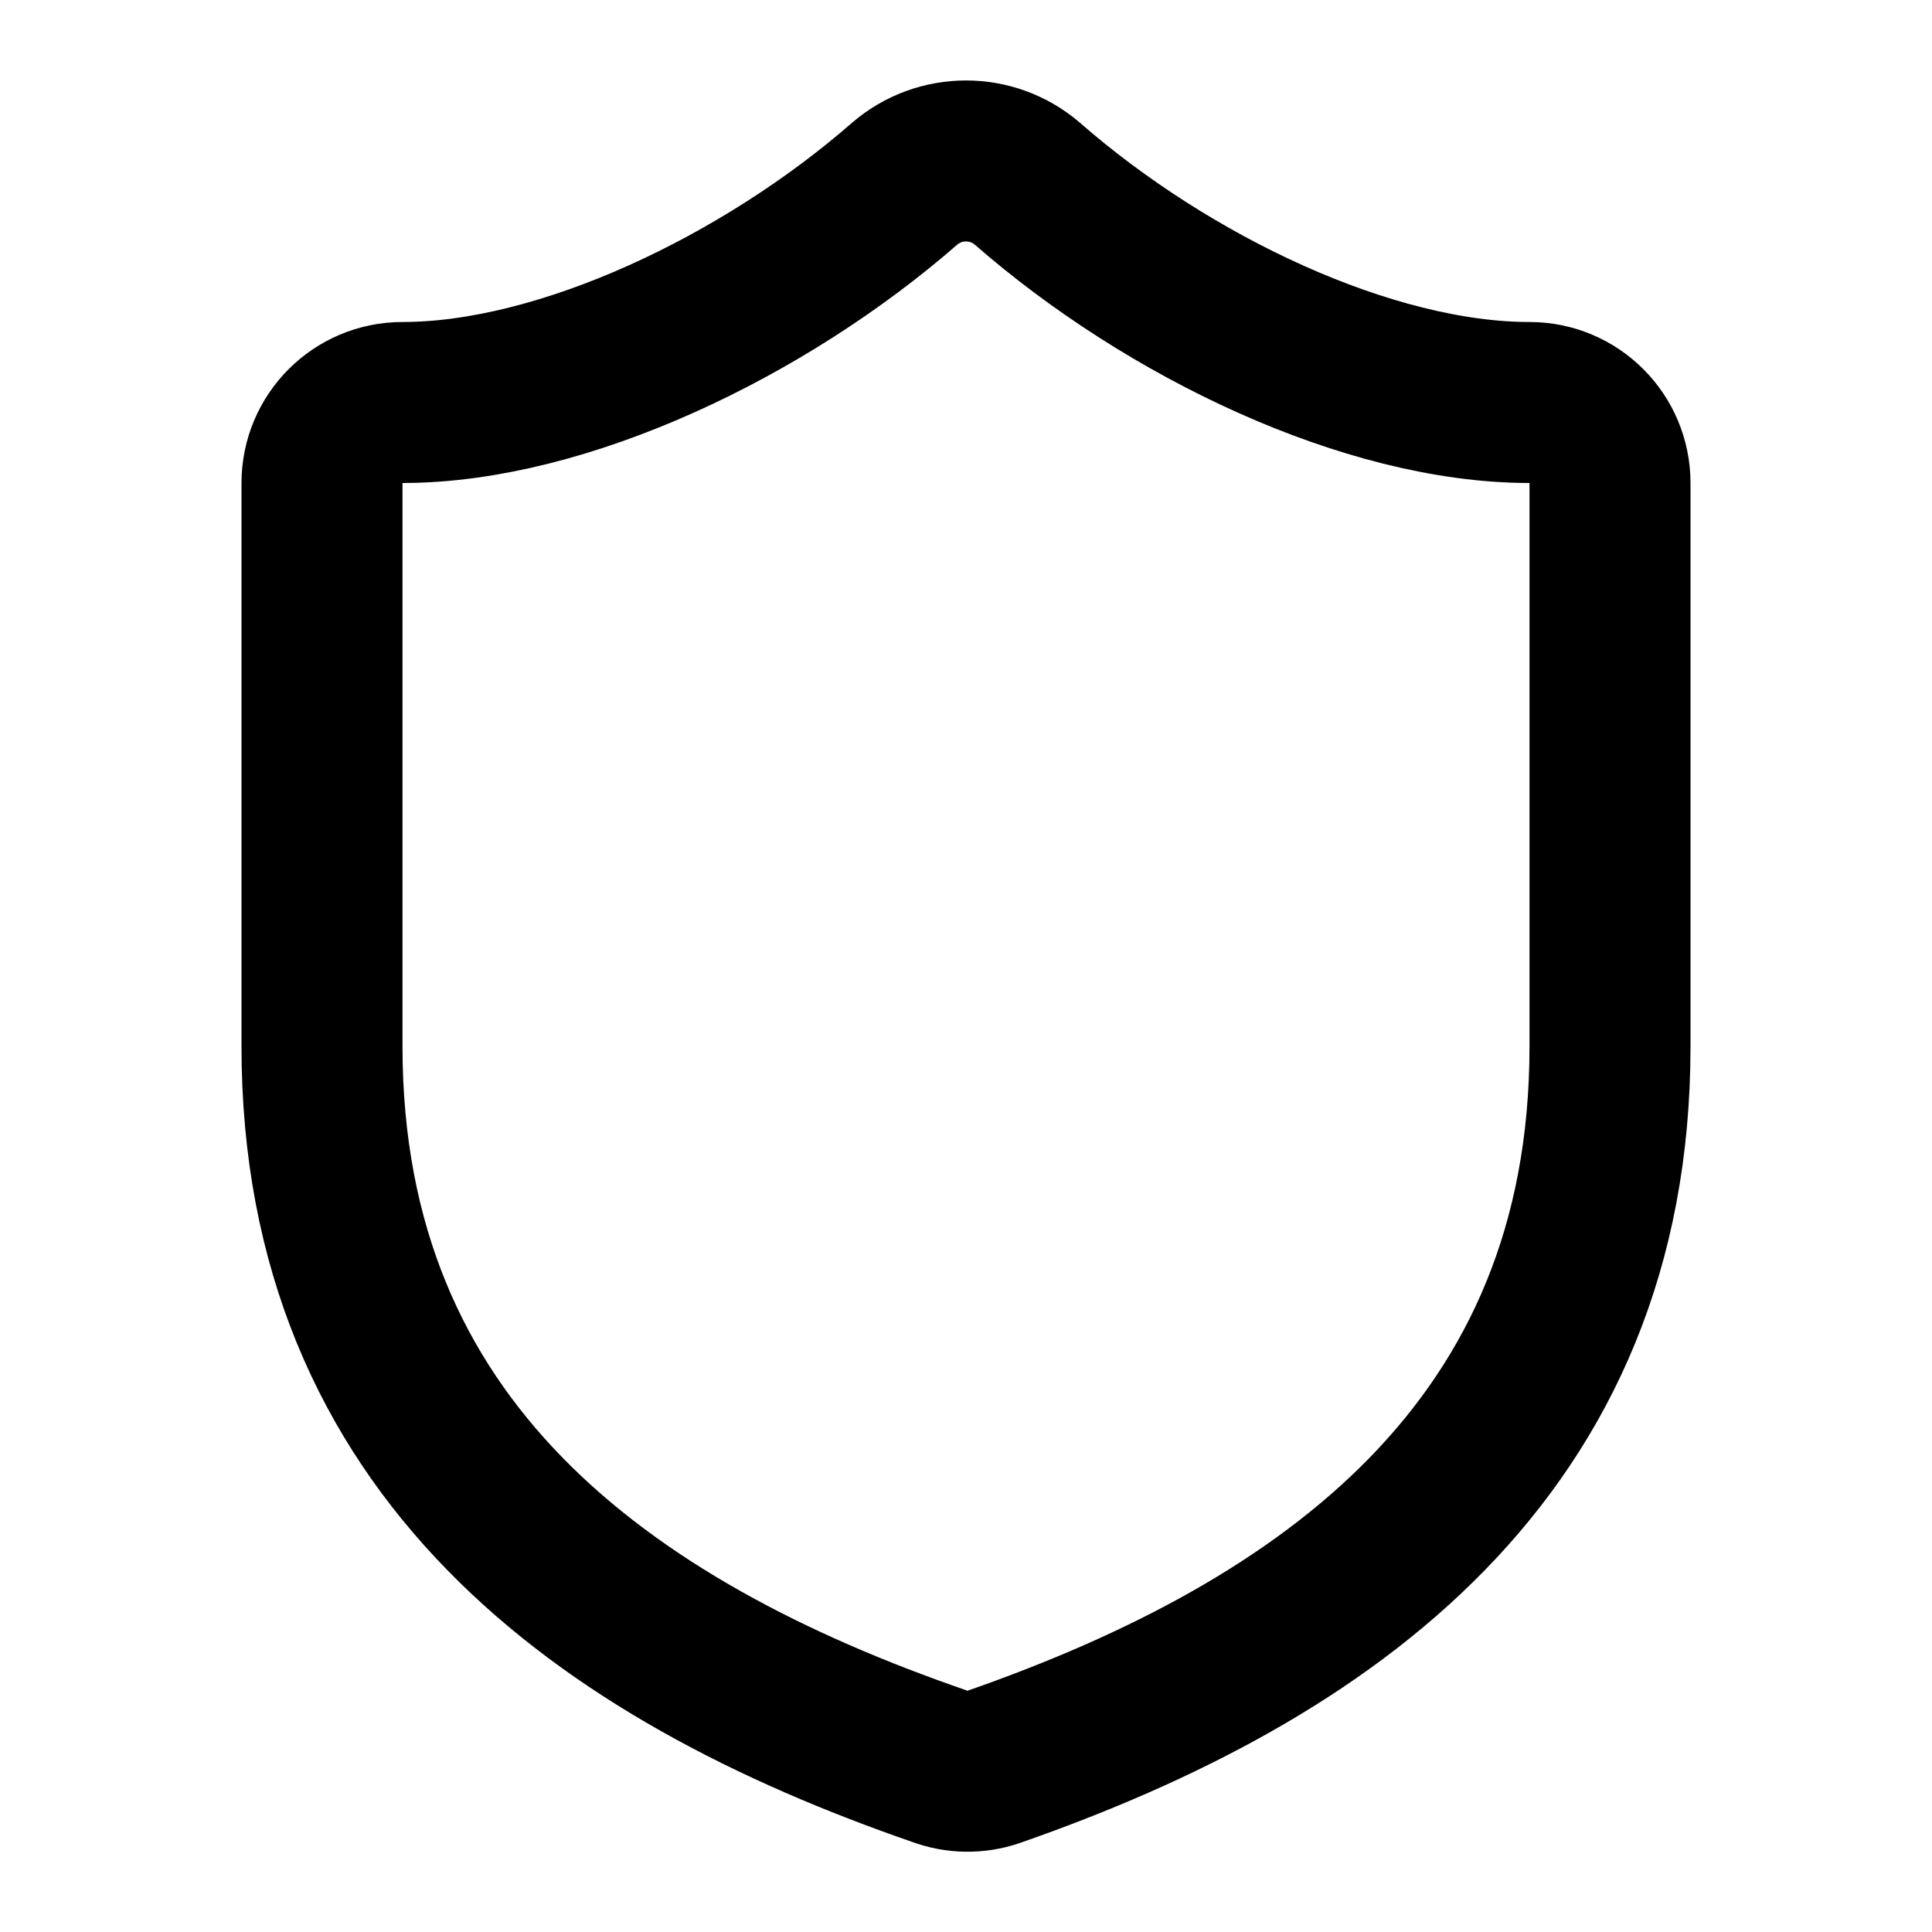
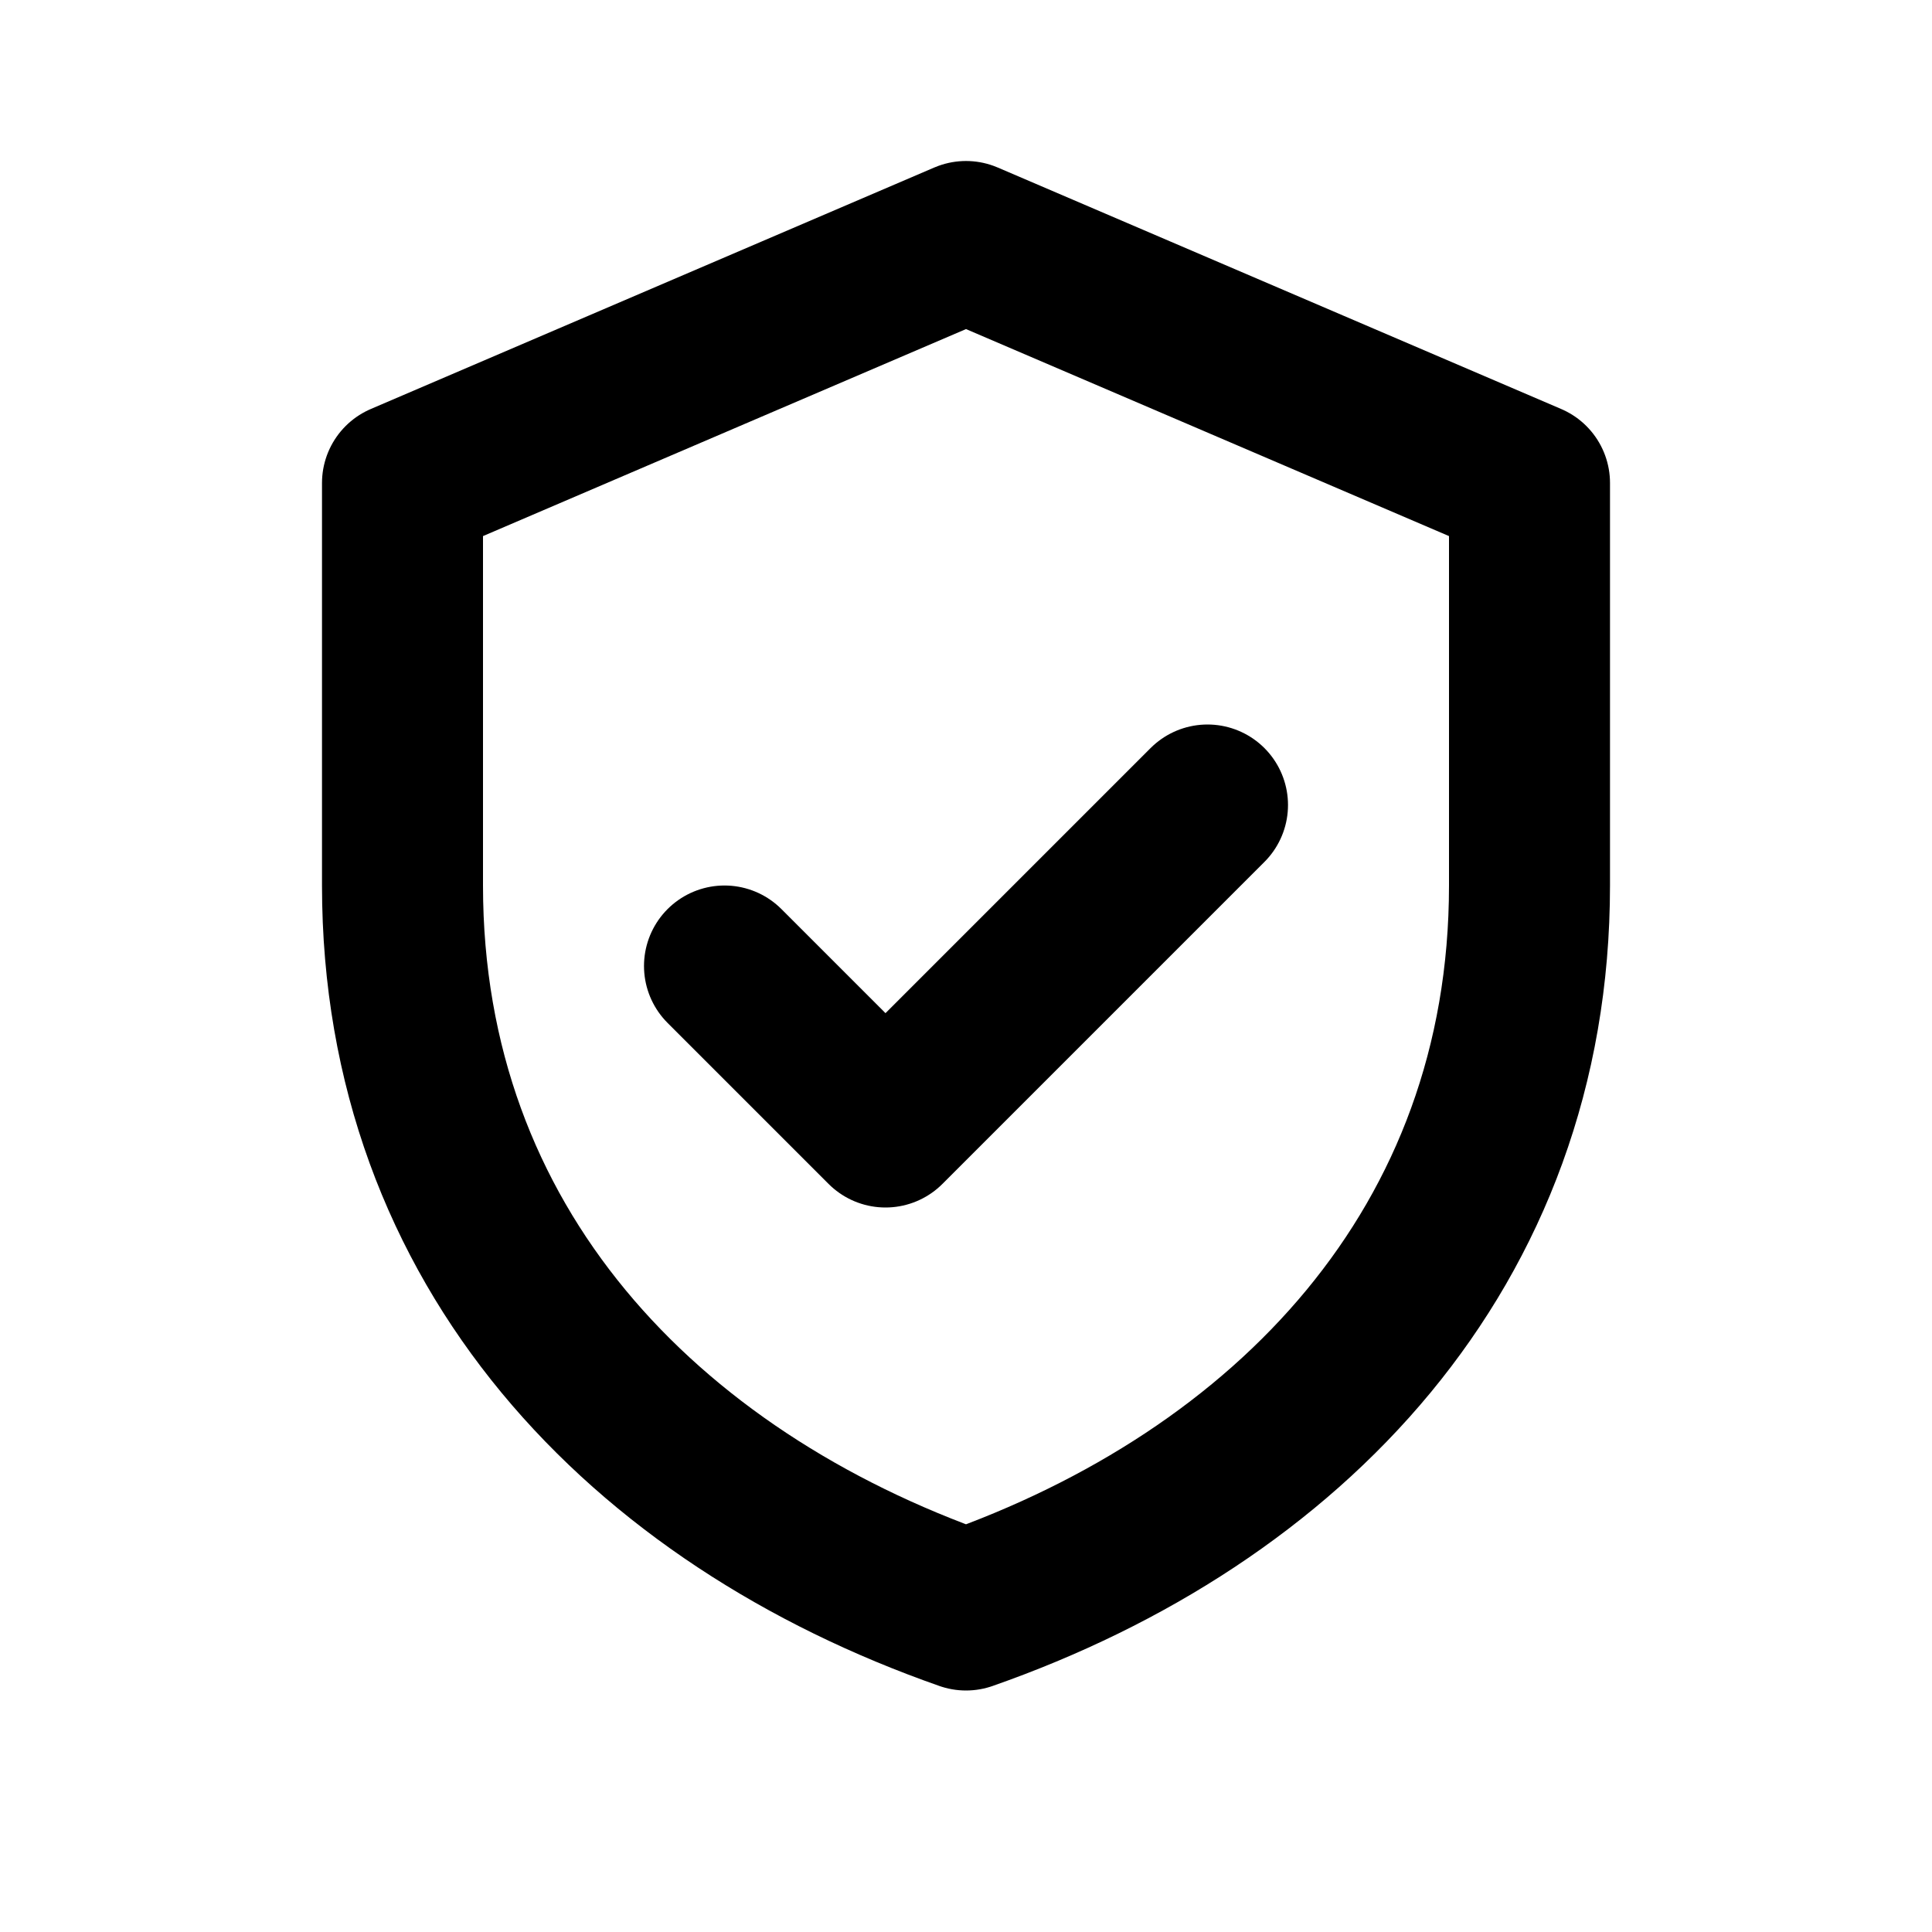
- <svg xmlns="http://www.w3.org/2000/svg" width="24" height="24" viewBox="0 0 24 24" fill="none" stroke="currentColor" stroke-width="2" stroke-linecap="round" stroke-linejoin="round">
-   <path d="M20 13c0 5-3.5 7.5-7.66 8.95a1 1 0 0 1-.67-.01C7.5 20.5 4 18 4 13V6a1 1 0 0 1 1-1c2 0 4.5-1.2 6.24-2.72a1.17 1.17 0 0 1 1.52 0C14.51 3.81 17 5 19 5a1 1 0 0 1 1 1z" />
+ <svg xmlns="http://www.w3.org/2000/svg" viewBox="0 0 24 24" width="24" height="24" fill="none" stroke="currentColor" stroke-width="2" stroke-linecap="round" stroke-linejoin="round">
+   <path d="M12 3 19 6v5c0 4.5-3 7.6-7 9-4-1.4-7-4.5-7-9V6l7-3Z" />
+   <path d="M9 12l2 2 4-4" />
</svg>
